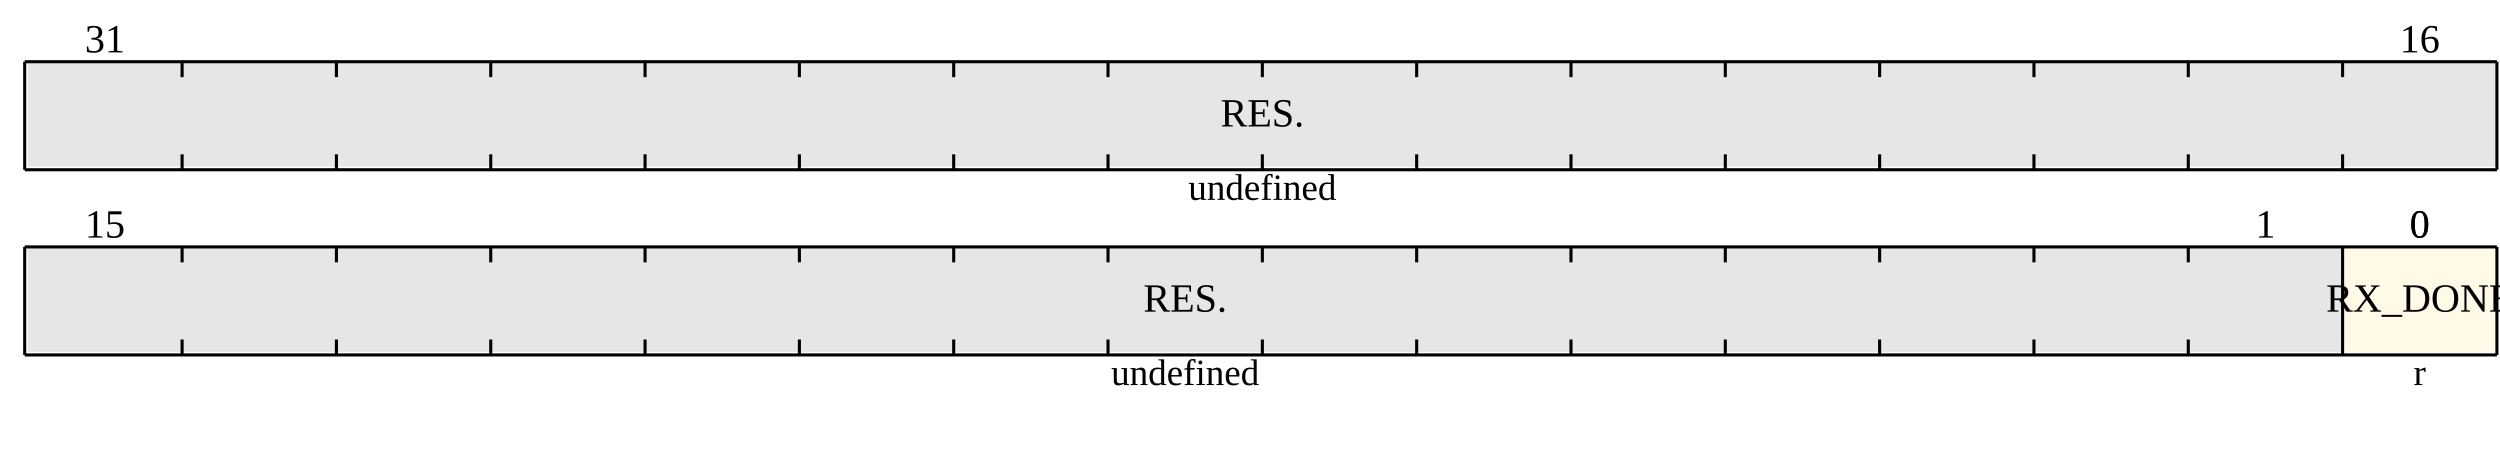
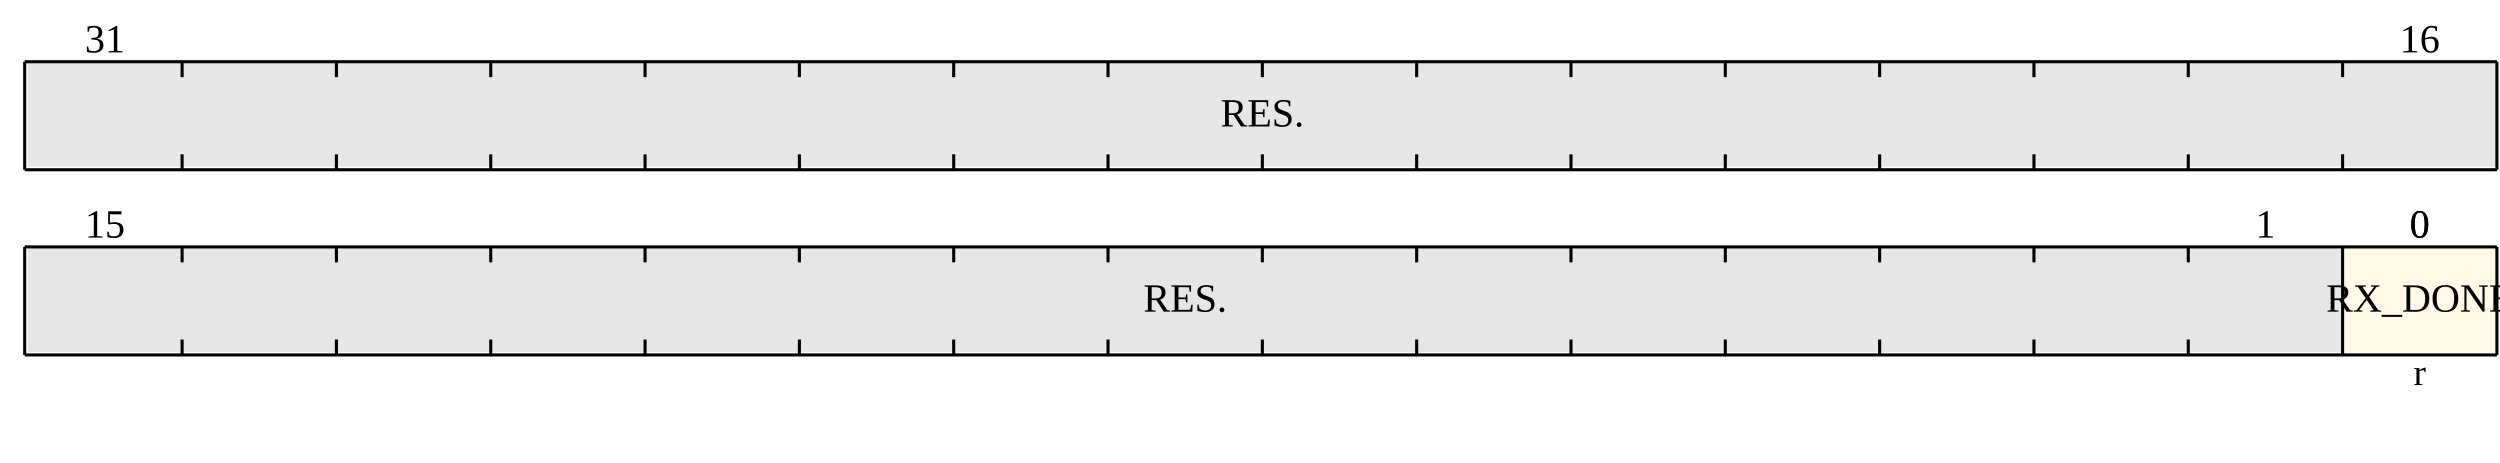
<svg xmlns="http://www.w3.org/2000/svg" width="810" height="150" viewBox="-8 0 810 150">
  <rect x="751" y="80" width="50" height="34" style="fill:#FFF9E6;" />
  <rect x="1" y="80" width="750" height="34" style="fill:#E6E6E6;" />
  <rect x="1" y="20" width="800" height="34" style="fill:#E6E6E6;" />
  <g transform="translate(776,92)">
    <text y="6" font-size="13" style="dominant-baseline:middle;text-anchor:middle;">RX_DONE </text>
  </g>
  <g transform="translate(776,116)">
    <text y="6" font-size="12" style="dominant-baseline:middle;text-anchor:middle;">r </text>
  </g>
  <g transform="translate(376,92)">
    <text y="6" font-size="13" style="dominant-baseline:middle;text-anchor:middle;">RES. </text>
  </g>
  <g transform="translate(376,116)">
-     <text y="6" font-size="12" style="dominant-baseline:middle;text-anchor:middle;">undefined </text>
+     <text y="6" font-size="12" style="dominant-baseline:middle;text-anchor:middle;">  </text>
  </g>
  <g transform="translate(401,32)">
    <text y="6" font-size="13" style="dominant-baseline:middle;text-anchor:middle;">RES. </text>
  </g>
  <g transform="translate(401,56)">
-     <text y="6" font-size="12" style="dominant-baseline:middle;text-anchor:middle;">undefined </text>
+     <text y="6" font-size="12" style="dominant-baseline:middle;text-anchor:middle;">  </text>
  </g>
  <g transform="translate(726,68)">
    <text y="6" font-size="13" style="dominant-baseline:middle;text-anchor:middle;">1 </text>
  </g>
  <g transform="translate(776,68)">
    <text y="6" font-size="13" style="dominant-baseline:middle;text-anchor:middle;">0 </text>
  </g>
  <g transform="translate(-24,68)">
    <text y="6" font-size="13" style="dominant-baseline:middle;text-anchor:middle;">16 </text>
  </g>
  <g transform="translate(26,68)">
    <text y="6" font-size="13" style="dominant-baseline:middle;text-anchor:middle;">15 </text>
  </g>
  <g transform="translate(-24,8)">
    <text y="6" font-size="13" style="dominant-baseline:middle;text-anchor:middle;">32 </text>
  </g>
  <g transform="translate(26,8)">
    <text y="6" font-size="13" style="dominant-baseline:middle;text-anchor:middle;">31 </text>
  </g>
  <line x1="751" y1="80" x2="751" y2="115" stroke="black" stroke-width="1" />
  <line x1="701" y1="80" x2="701" y2="85" stroke="black" stroke-width="1" />
  <line x1="701" y1="115" x2="701" y2="110" stroke="black" stroke-width="1" />
  <line x1="651" y1="80" x2="651" y2="85" stroke="black" stroke-width="1" />
  <line x1="651" y1="115" x2="651" y2="110" stroke="black" stroke-width="1" />
  <line x1="601" y1="80" x2="601" y2="85" stroke="black" stroke-width="1" />
  <line x1="601" y1="115" x2="601" y2="110" stroke="black" stroke-width="1" />
  <line x1="551" y1="80" x2="551" y2="85" stroke="black" stroke-width="1" />
  <line x1="551" y1="115" x2="551" y2="110" stroke="black" stroke-width="1" />
  <line x1="501" y1="80" x2="501" y2="85" stroke="black" stroke-width="1" />
  <line x1="501" y1="115" x2="501" y2="110" stroke="black" stroke-width="1" />
  <line x1="451" y1="80" x2="451" y2="85" stroke="black" stroke-width="1" />
  <line x1="451" y1="115" x2="451" y2="110" stroke="black" stroke-width="1" />
  <line x1="401" y1="80" x2="401" y2="85" stroke="black" stroke-width="1" />
  <line x1="401" y1="115" x2="401" y2="110" stroke="black" stroke-width="1" />
  <line x1="351" y1="80" x2="351" y2="85" stroke="black" stroke-width="1" />
  <line x1="351" y1="115" x2="351" y2="110" stroke="black" stroke-width="1" />
  <line x1="301" y1="80" x2="301" y2="85" stroke="black" stroke-width="1" />
  <line x1="301" y1="115" x2="301" y2="110" stroke="black" stroke-width="1" />
  <line x1="251" y1="80" x2="251" y2="85" stroke="black" stroke-width="1" />
  <line x1="251" y1="115" x2="251" y2="110" stroke="black" stroke-width="1" />
  <line x1="201" y1="80" x2="201" y2="85" stroke="black" stroke-width="1" />
  <line x1="201" y1="115" x2="201" y2="110" stroke="black" stroke-width="1" />
  <line x1="151" y1="80" x2="151" y2="85" stroke="black" stroke-width="1" />
  <line x1="151" y1="115" x2="151" y2="110" stroke="black" stroke-width="1" />
  <line x1="101" y1="80" x2="101" y2="85" stroke="black" stroke-width="1" />
  <line x1="101" y1="115" x2="101" y2="110" stroke="black" stroke-width="1" />
  <line x1="51" y1="80" x2="51" y2="85" stroke="black" stroke-width="1" />
  <line x1="51" y1="115" x2="51" y2="110" stroke="black" stroke-width="1" />
  <line x1="751" y1="20" x2="751" y2="25" stroke="black" stroke-width="1" />
  <line x1="751" y1="55" x2="751" y2="50" stroke="black" stroke-width="1" />
  <line x1="701" y1="20" x2="701" y2="25" stroke="black" stroke-width="1" />
  <line x1="701" y1="55" x2="701" y2="50" stroke="black" stroke-width="1" />
  <line x1="651" y1="20" x2="651" y2="25" stroke="black" stroke-width="1" />
  <line x1="651" y1="55" x2="651" y2="50" stroke="black" stroke-width="1" />
  <line x1="601" y1="20" x2="601" y2="25" stroke="black" stroke-width="1" />
  <line x1="601" y1="55" x2="601" y2="50" stroke="black" stroke-width="1" />
  <line x1="551" y1="20" x2="551" y2="25" stroke="black" stroke-width="1" />
  <line x1="551" y1="55" x2="551" y2="50" stroke="black" stroke-width="1" />
  <line x1="501" y1="20" x2="501" y2="25" stroke="black" stroke-width="1" />
  <line x1="501" y1="55" x2="501" y2="50" stroke="black" stroke-width="1" />
  <line x1="451" y1="20" x2="451" y2="25" stroke="black" stroke-width="1" />
  <line x1="451" y1="55" x2="451" y2="50" stroke="black" stroke-width="1" />
  <line x1="401" y1="20" x2="401" y2="25" stroke="black" stroke-width="1" />
  <line x1="401" y1="55" x2="401" y2="50" stroke="black" stroke-width="1" />
  <line x1="351" y1="20" x2="351" y2="25" stroke="black" stroke-width="1" />
  <line x1="351" y1="55" x2="351" y2="50" stroke="black" stroke-width="1" />
  <line x1="301" y1="20" x2="301" y2="25" stroke="black" stroke-width="1" />
  <line x1="301" y1="55" x2="301" y2="50" stroke="black" stroke-width="1" />
  <line x1="251" y1="20" x2="251" y2="25" stroke="black" stroke-width="1" />
  <line x1="251" y1="55" x2="251" y2="50" stroke="black" stroke-width="1" />
  <line x1="201" y1="20" x2="201" y2="25" stroke="black" stroke-width="1" />
  <line x1="201" y1="55" x2="201" y2="50" stroke="black" stroke-width="1" />
  <line x1="151" y1="20" x2="151" y2="25" stroke="black" stroke-width="1" />
  <line x1="151" y1="55" x2="151" y2="50" stroke="black" stroke-width="1" />
  <line x1="101" y1="20" x2="101" y2="25" stroke="black" stroke-width="1" />
  <line x1="101" y1="55" x2="101" y2="50" stroke="black" stroke-width="1" />
  <line x1="51" y1="20" x2="51" y2="25" stroke="black" stroke-width="1" />
  <line x1="51" y1="55" x2="51" y2="50" stroke="black" stroke-width="1" />
  <line x1="0" y1="20" x2="801" y2="20" stroke="black" stroke-width="1" />
  <line x1="0" y1="20" x2="0" y2="55" stroke="black" stroke-width="1" />
  <line x1="0" y1="55" x2="801" y2="55" stroke="black" stroke-width="1" />
  <line x1="801" y1="20" x2="801" y2="55" stroke="black" stroke-width="1" />
  <line x1="0" y1="80" x2="801" y2="80" stroke="black" stroke-width="1" />
  <line x1="0" y1="80" x2="0" y2="115" stroke="black" stroke-width="1" />
  <line x1="0" y1="115" x2="801" y2="115" stroke="black" stroke-width="1" />
  <line x1="801" y1="80" x2="801" y2="115" stroke="black" stroke-width="1" />
  <g transform="translate(776,8)">
    <text y="6" font-size="13" style="dominant-baseline:middle;text-anchor:middle;">16 </text>
  </g>
  <g transform="translate(776,68)">
    <text y="6" font-size="13" style="dominant-baseline:middle;text-anchor:middle;">0 </text>
  </g>
</svg>
